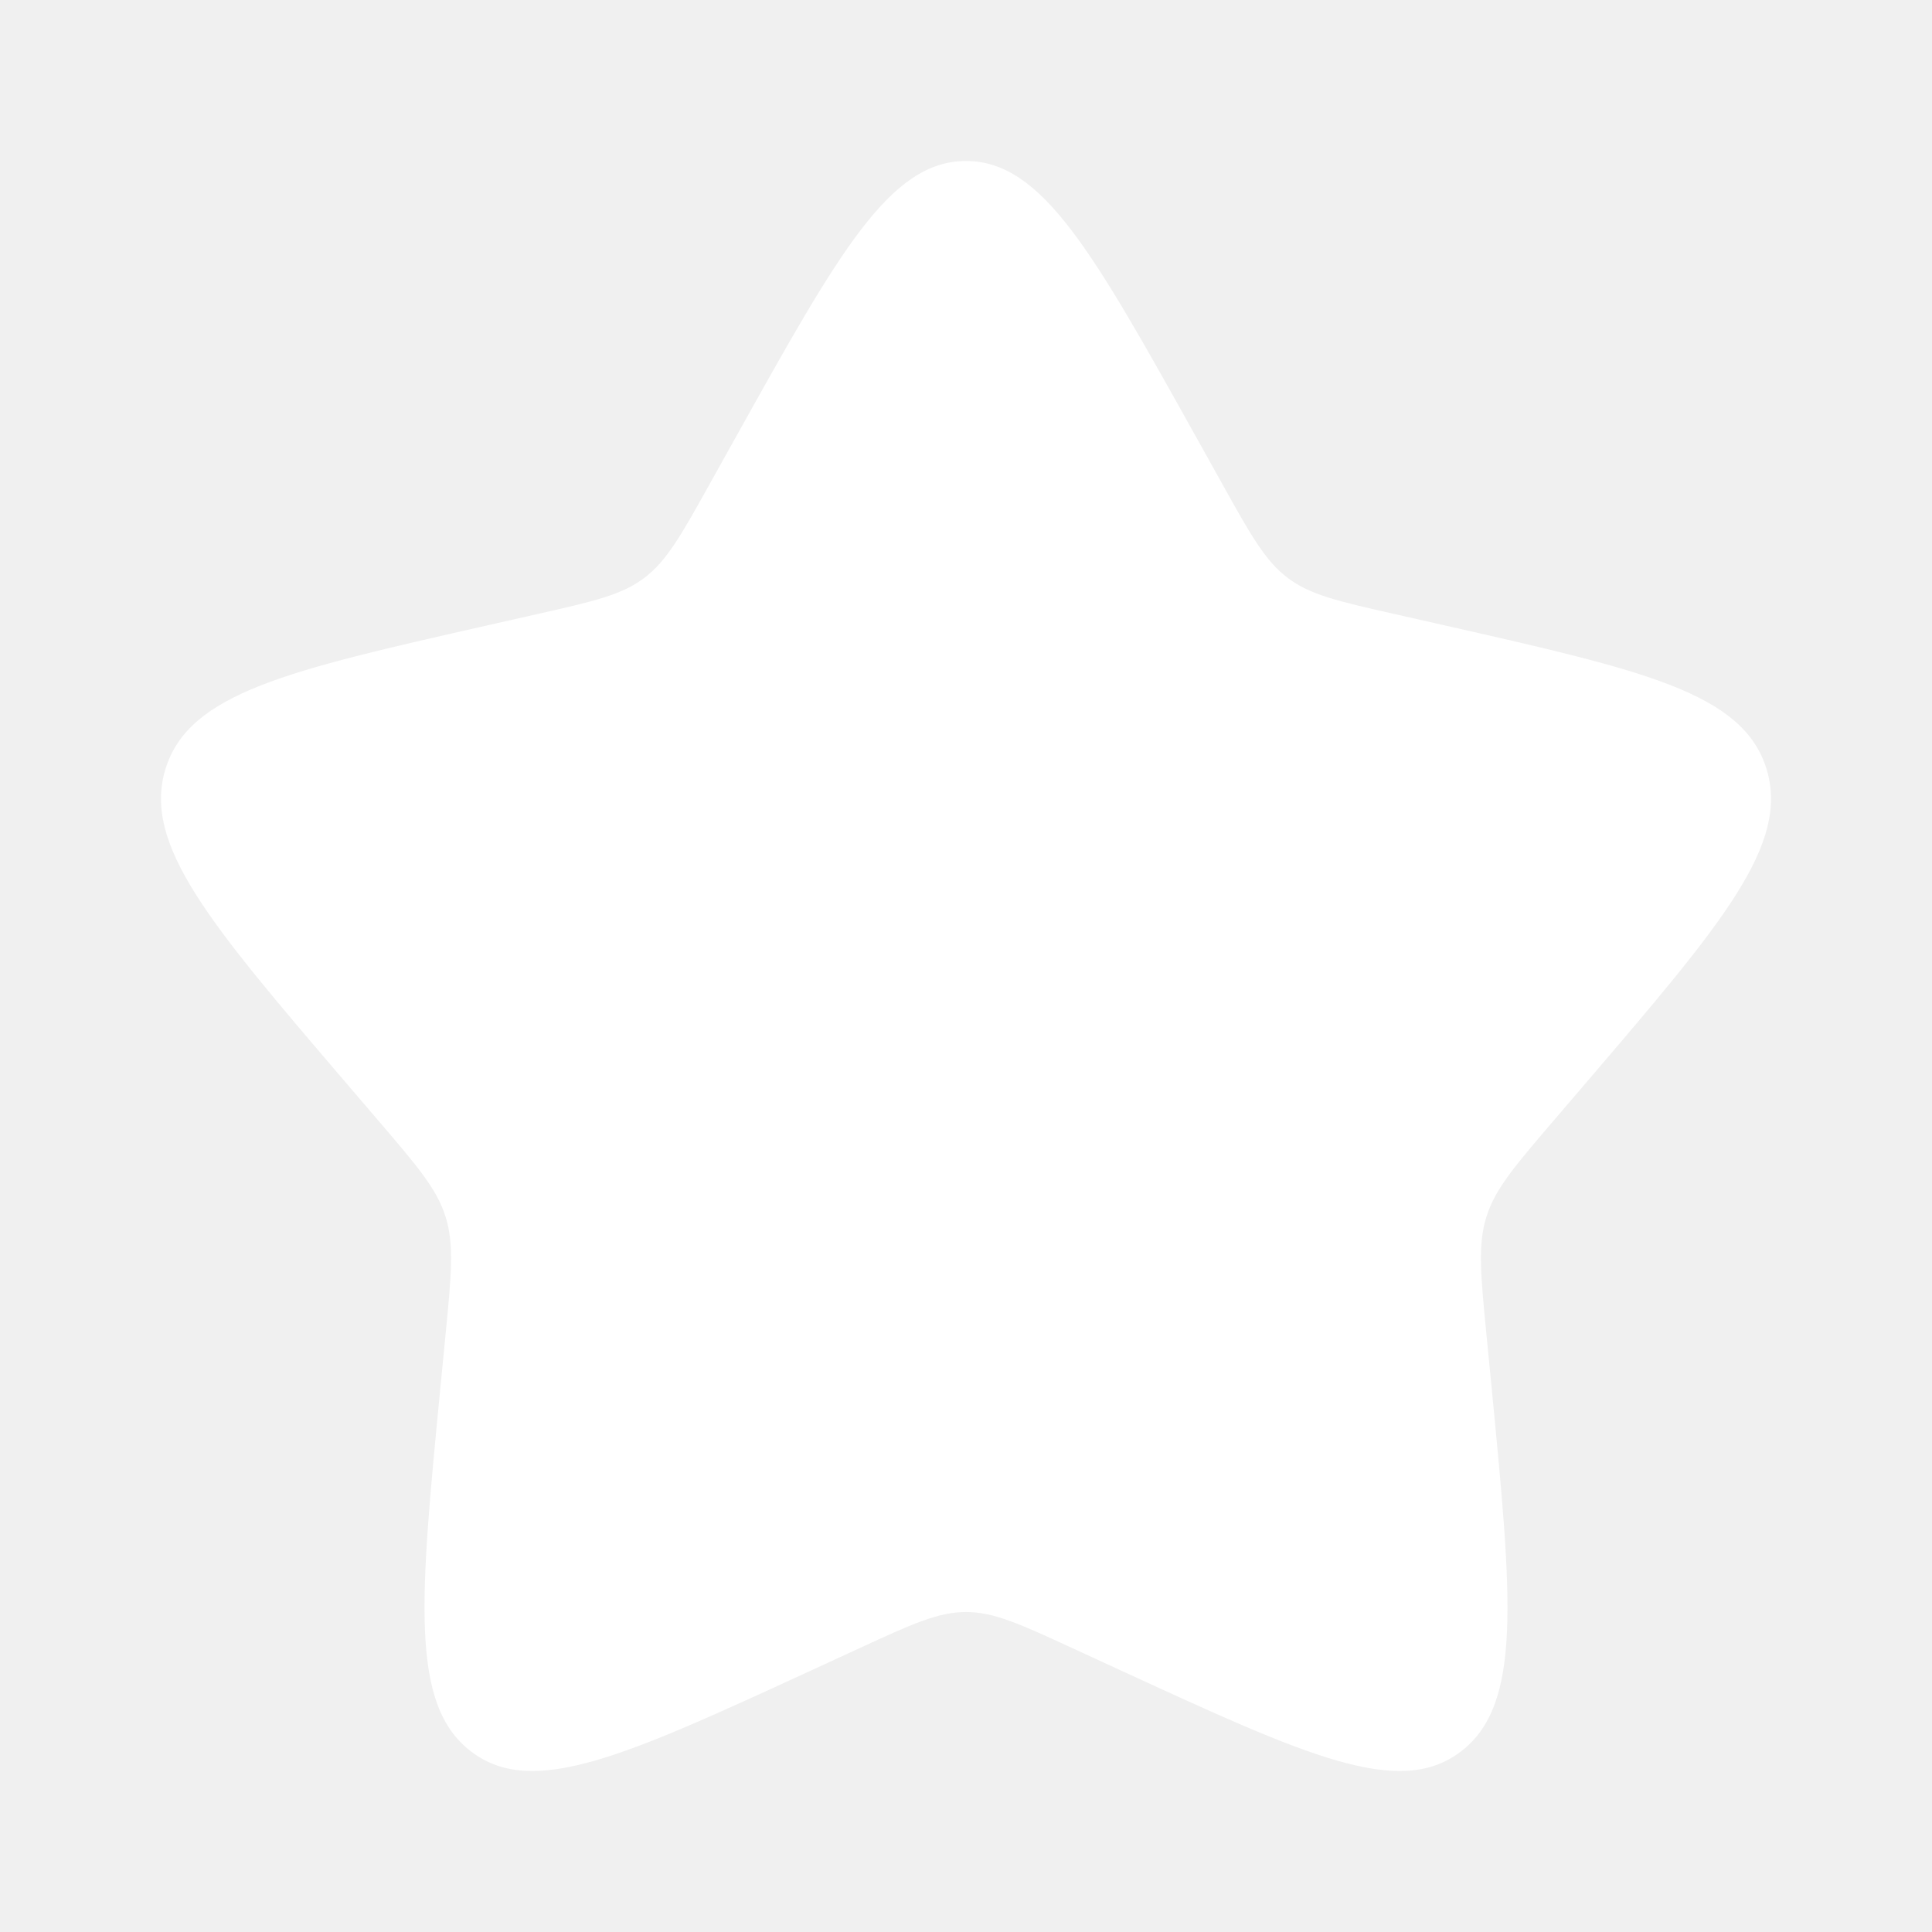
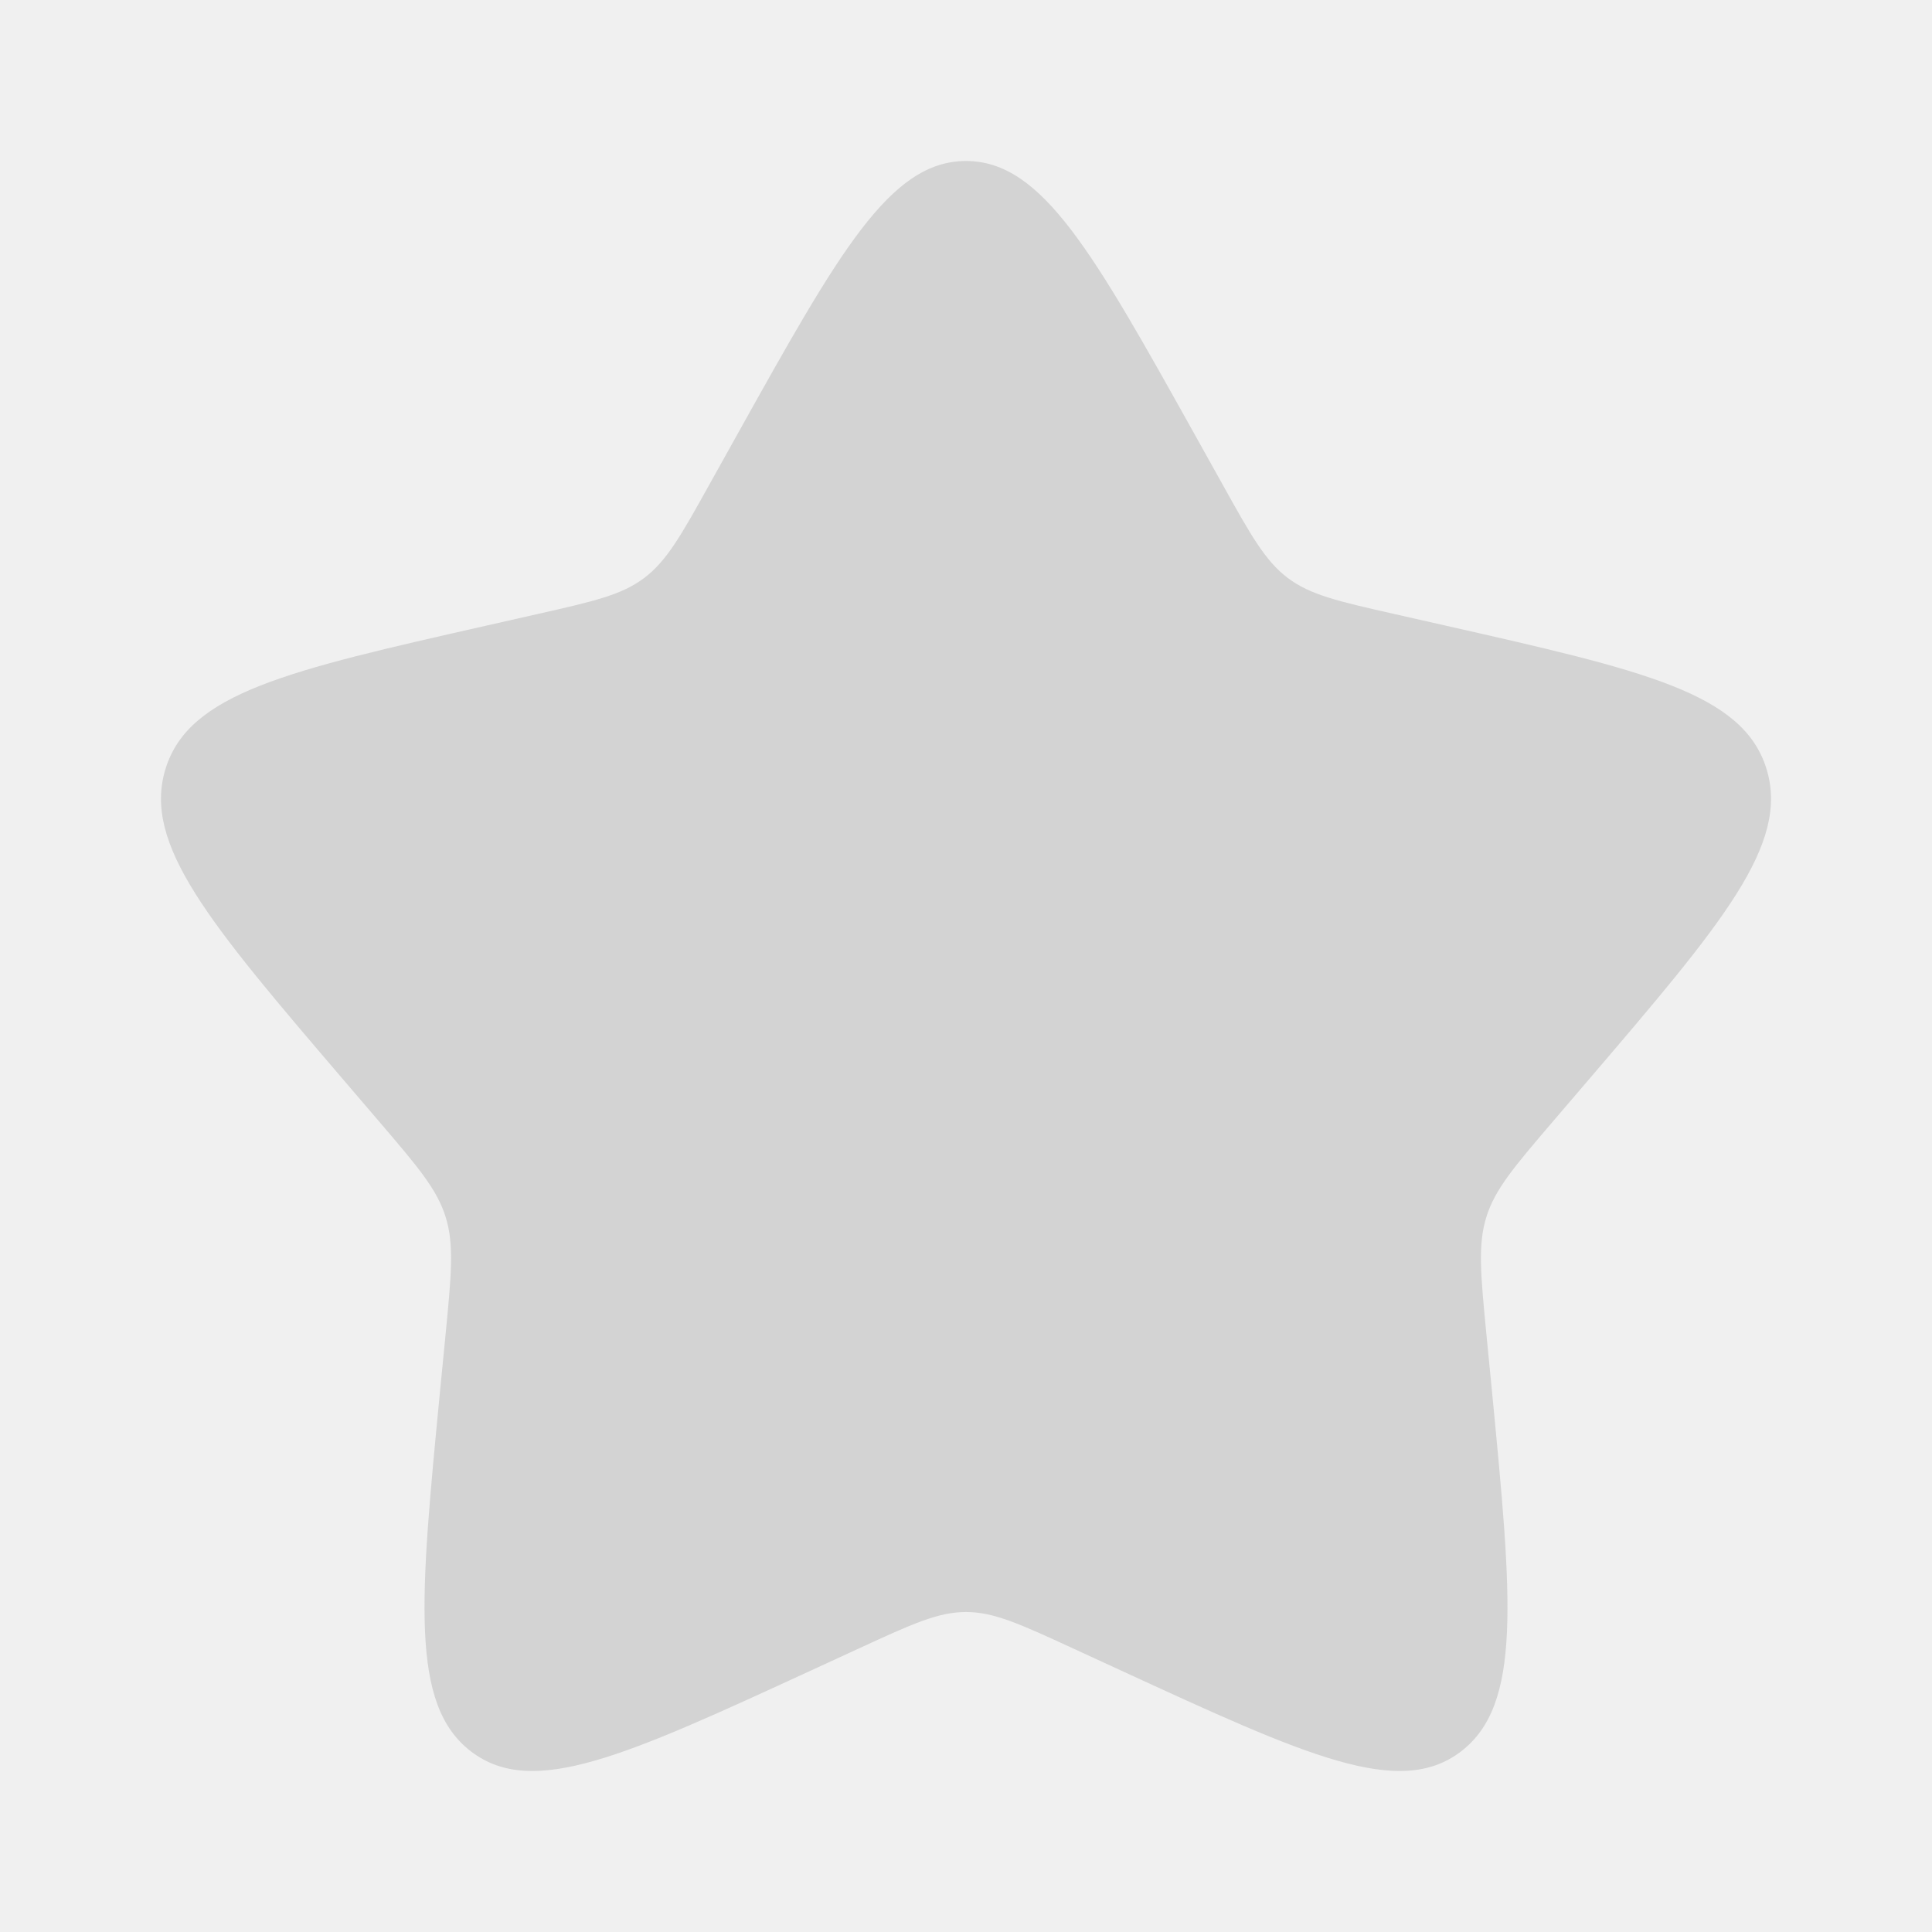
- <svg xmlns="http://www.w3.org/2000/svg" width="20px" height="20px" viewBox="0 0 24 24" fill="none">
+ <svg xmlns="http://www.w3.org/2000/svg" width="12px" height="12px" viewBox="0 0 24 24" fill="none">
  <g id="SVGRepo_bgCarrier" stroke-width="0" />
  <g id="SVGRepo_tracerCarrier" stroke-linecap="round" stroke-linejoin="round" />
  <g id="SVGRepo_iconCarrier">
-     <path d="M9.153 5.408C10.42 3.136 11.053 2 12 2C12.947 2 13.58 3.136 14.847 5.408L15.175 5.996C15.534 6.642 15.714 6.965 15.995 7.178C16.276 7.391 16.625 7.47 17.324 7.628L17.96 7.772C20.42 8.329 21.65 8.607 21.943 9.548C22.235 10.489 21.397 11.469 19.72 13.43L19.286 13.937C18.81 14.494 18.571 14.773 18.464 15.118C18.357 15.462 18.393 15.834 18.465 16.578L18.531 17.254C18.784 19.871 18.911 21.179 18.145 21.76C17.379 22.342 16.227 21.811 13.924 20.751L13.329 20.477C12.674 20.175 12.347 20.025 12 20.025C11.653 20.025 11.326 20.175 10.671 20.477L10.076 20.751C7.773 21.811 6.621 22.342 5.855 21.76C5.089 21.179 5.216 19.871 5.469 17.254L5.535 16.578C5.607 15.834 5.643 15.462 5.536 15.118C5.429 14.773 5.19 14.494 4.714 13.937L4.28 13.43C2.603 11.469 1.765 10.489 2.057 9.548C2.35 8.607 3.58 8.329 6.04 7.772L6.676 7.628C7.375 7.47 7.724 7.391 8.005 7.178C8.286 6.965 8.466 6.642 8.825 5.996L9.153 5.408Z" fill="#ffffff" />
+     <path d="M9.153 5.408C10.42 3.136 11.053 2 12 2C12.947 2 13.58 3.136 14.847 5.408L15.175 5.996C15.534 6.642 15.714 6.965 15.995 7.178C16.276 7.391 16.625 7.47 17.324 7.628L17.96 7.772C20.42 8.329 21.65 8.607 21.943 9.548C22.235 10.489 21.397 11.469 19.72 13.43L19.286 13.937C18.81 14.494 18.571 14.773 18.464 15.118C18.357 15.462 18.393 15.834 18.465 16.578L18.531 17.254C18.784 19.871 18.911 21.179 18.145 21.76C17.379 22.342 16.227 21.811 13.924 20.751L13.329 20.477C12.674 20.175 12.347 20.025 12 20.025C11.653 20.025 11.326 20.175 10.671 20.477L10.076 20.751C7.773 21.811 6.621 22.342 5.855 21.76C5.089 21.179 5.216 19.871 5.469 17.254L5.535 16.578C5.607 15.834 5.643 15.462 5.536 15.118C5.429 14.773 5.19 14.494 4.714 13.937L4.28 13.43C2.603 11.469 1.765 10.489 2.057 9.548C2.35 8.607 3.58 8.329 6.04 7.772L6.676 7.628C7.375 7.47 7.724 7.391 8.005 7.178C8.286 6.965 8.466 6.642 8.825 5.996L9.153 5.408Z" fill="lightgray" />
  </g>
</svg>
